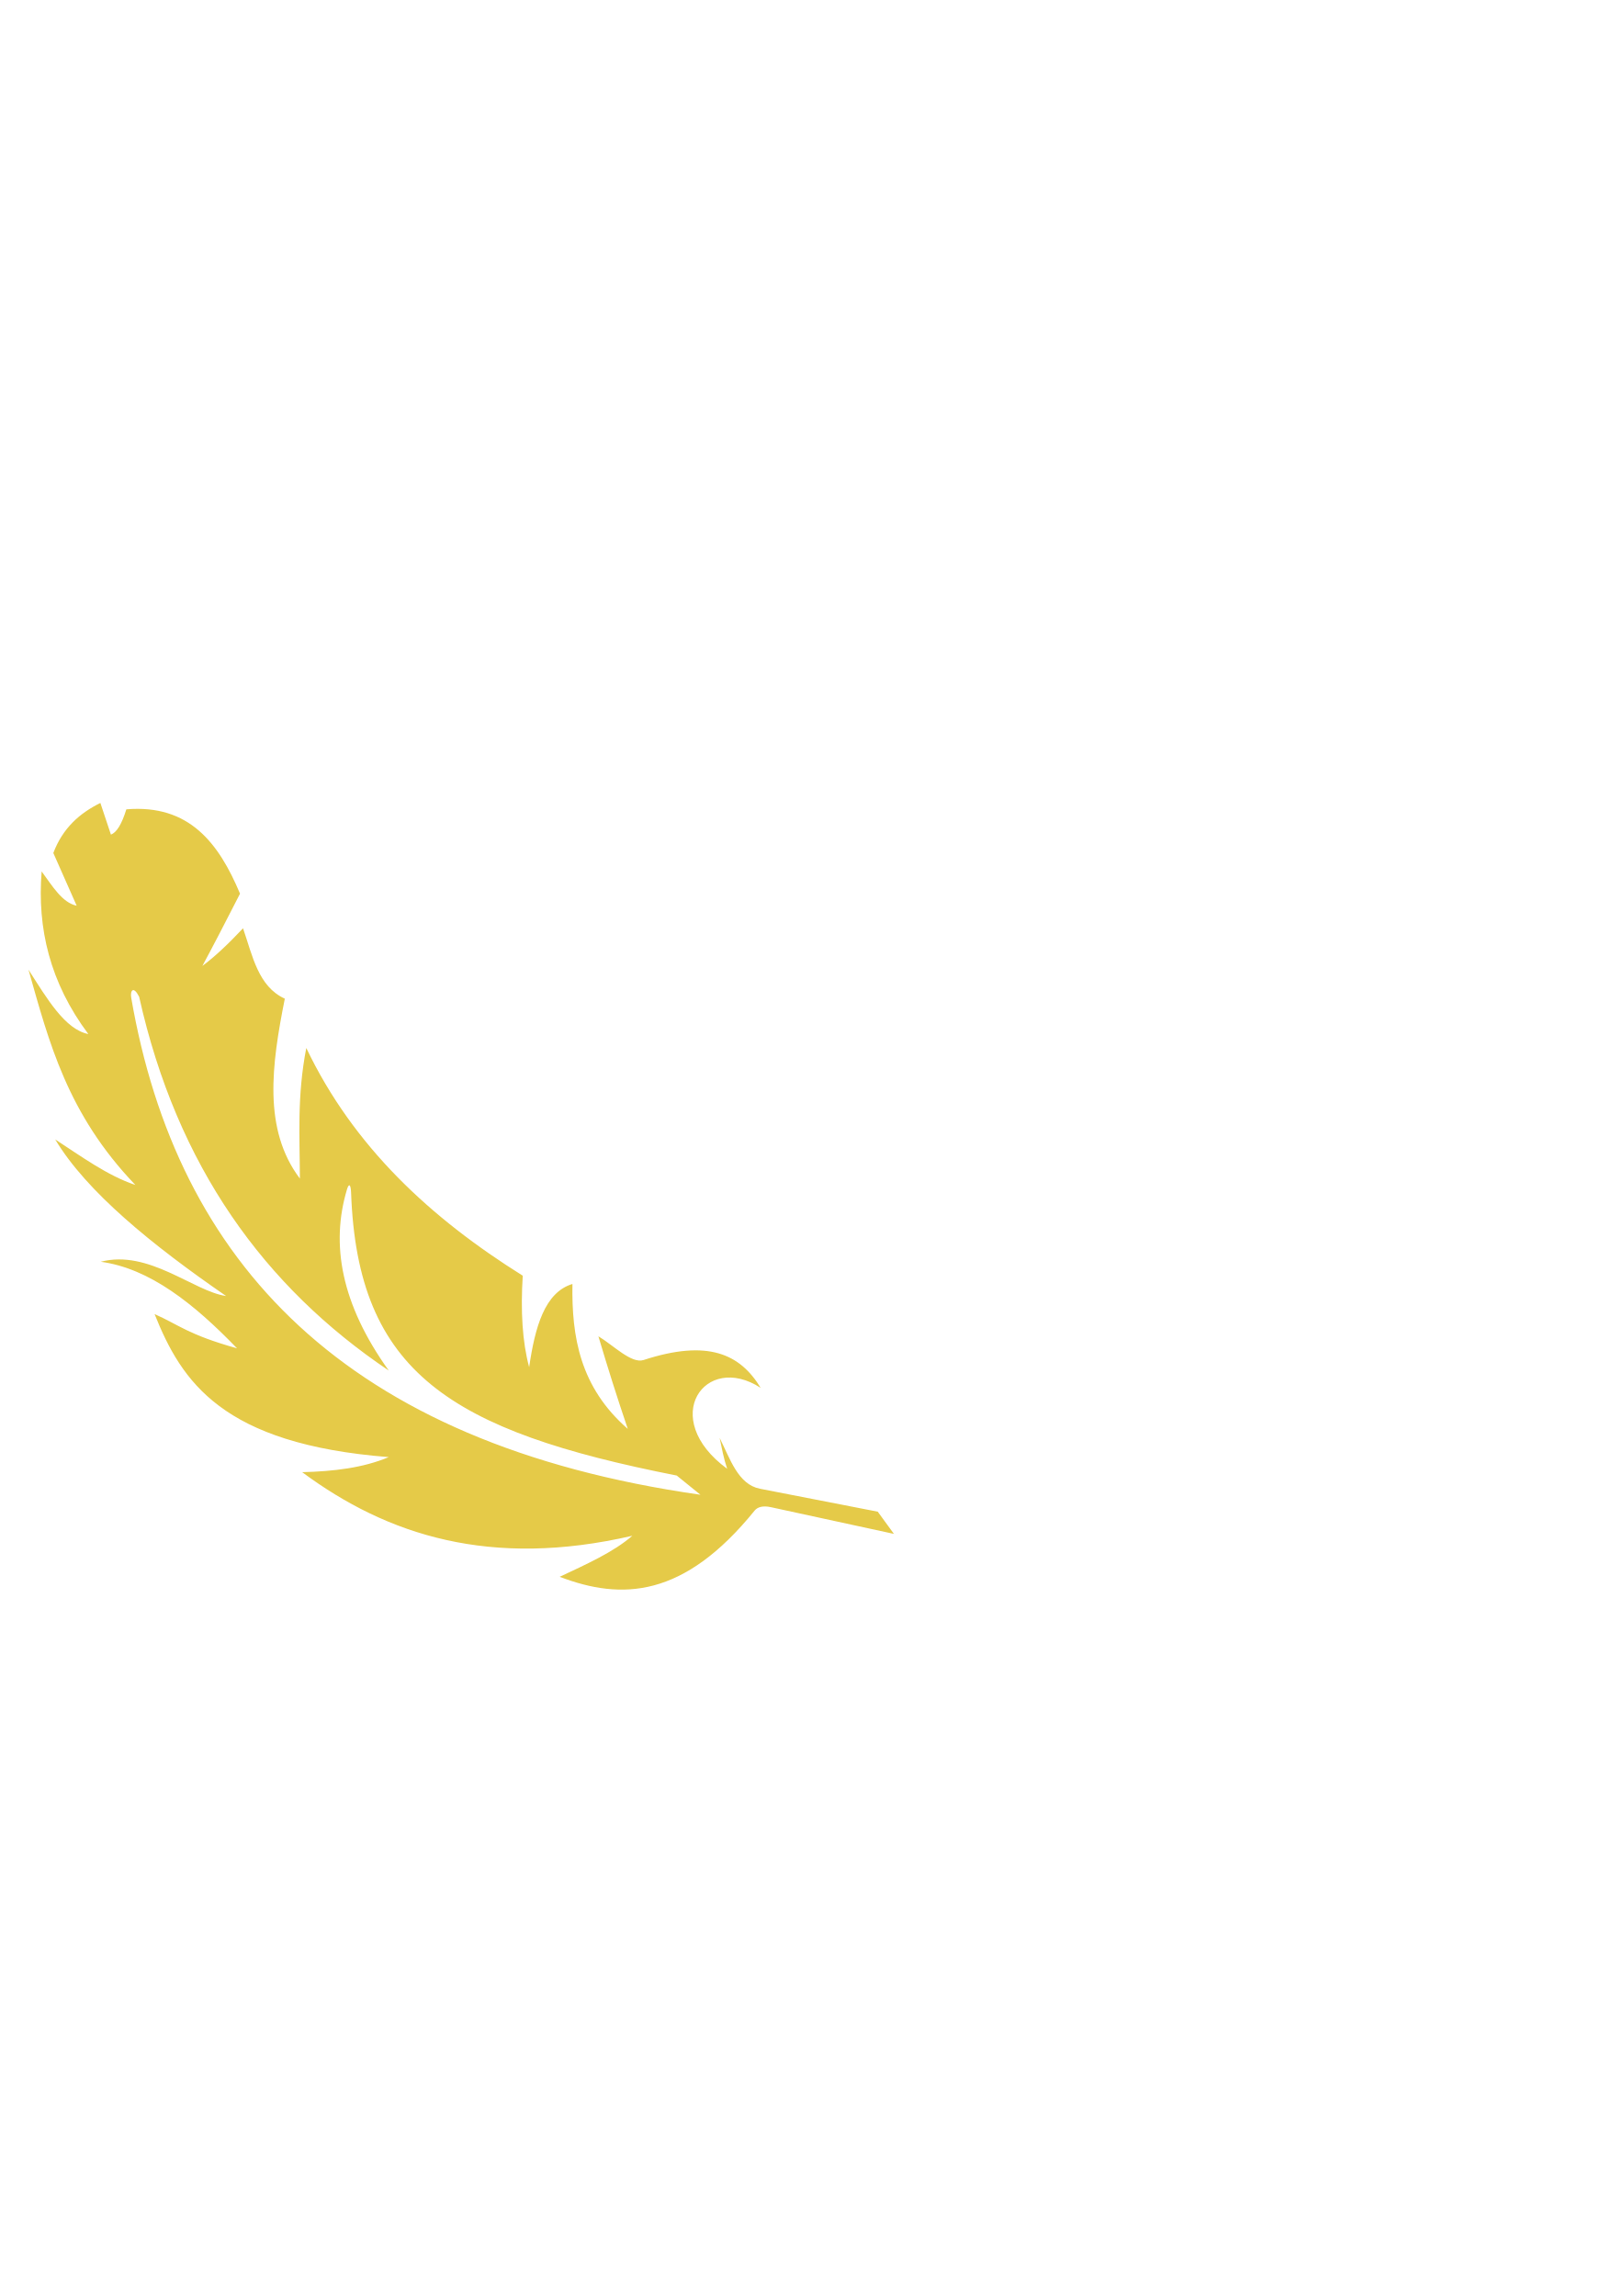
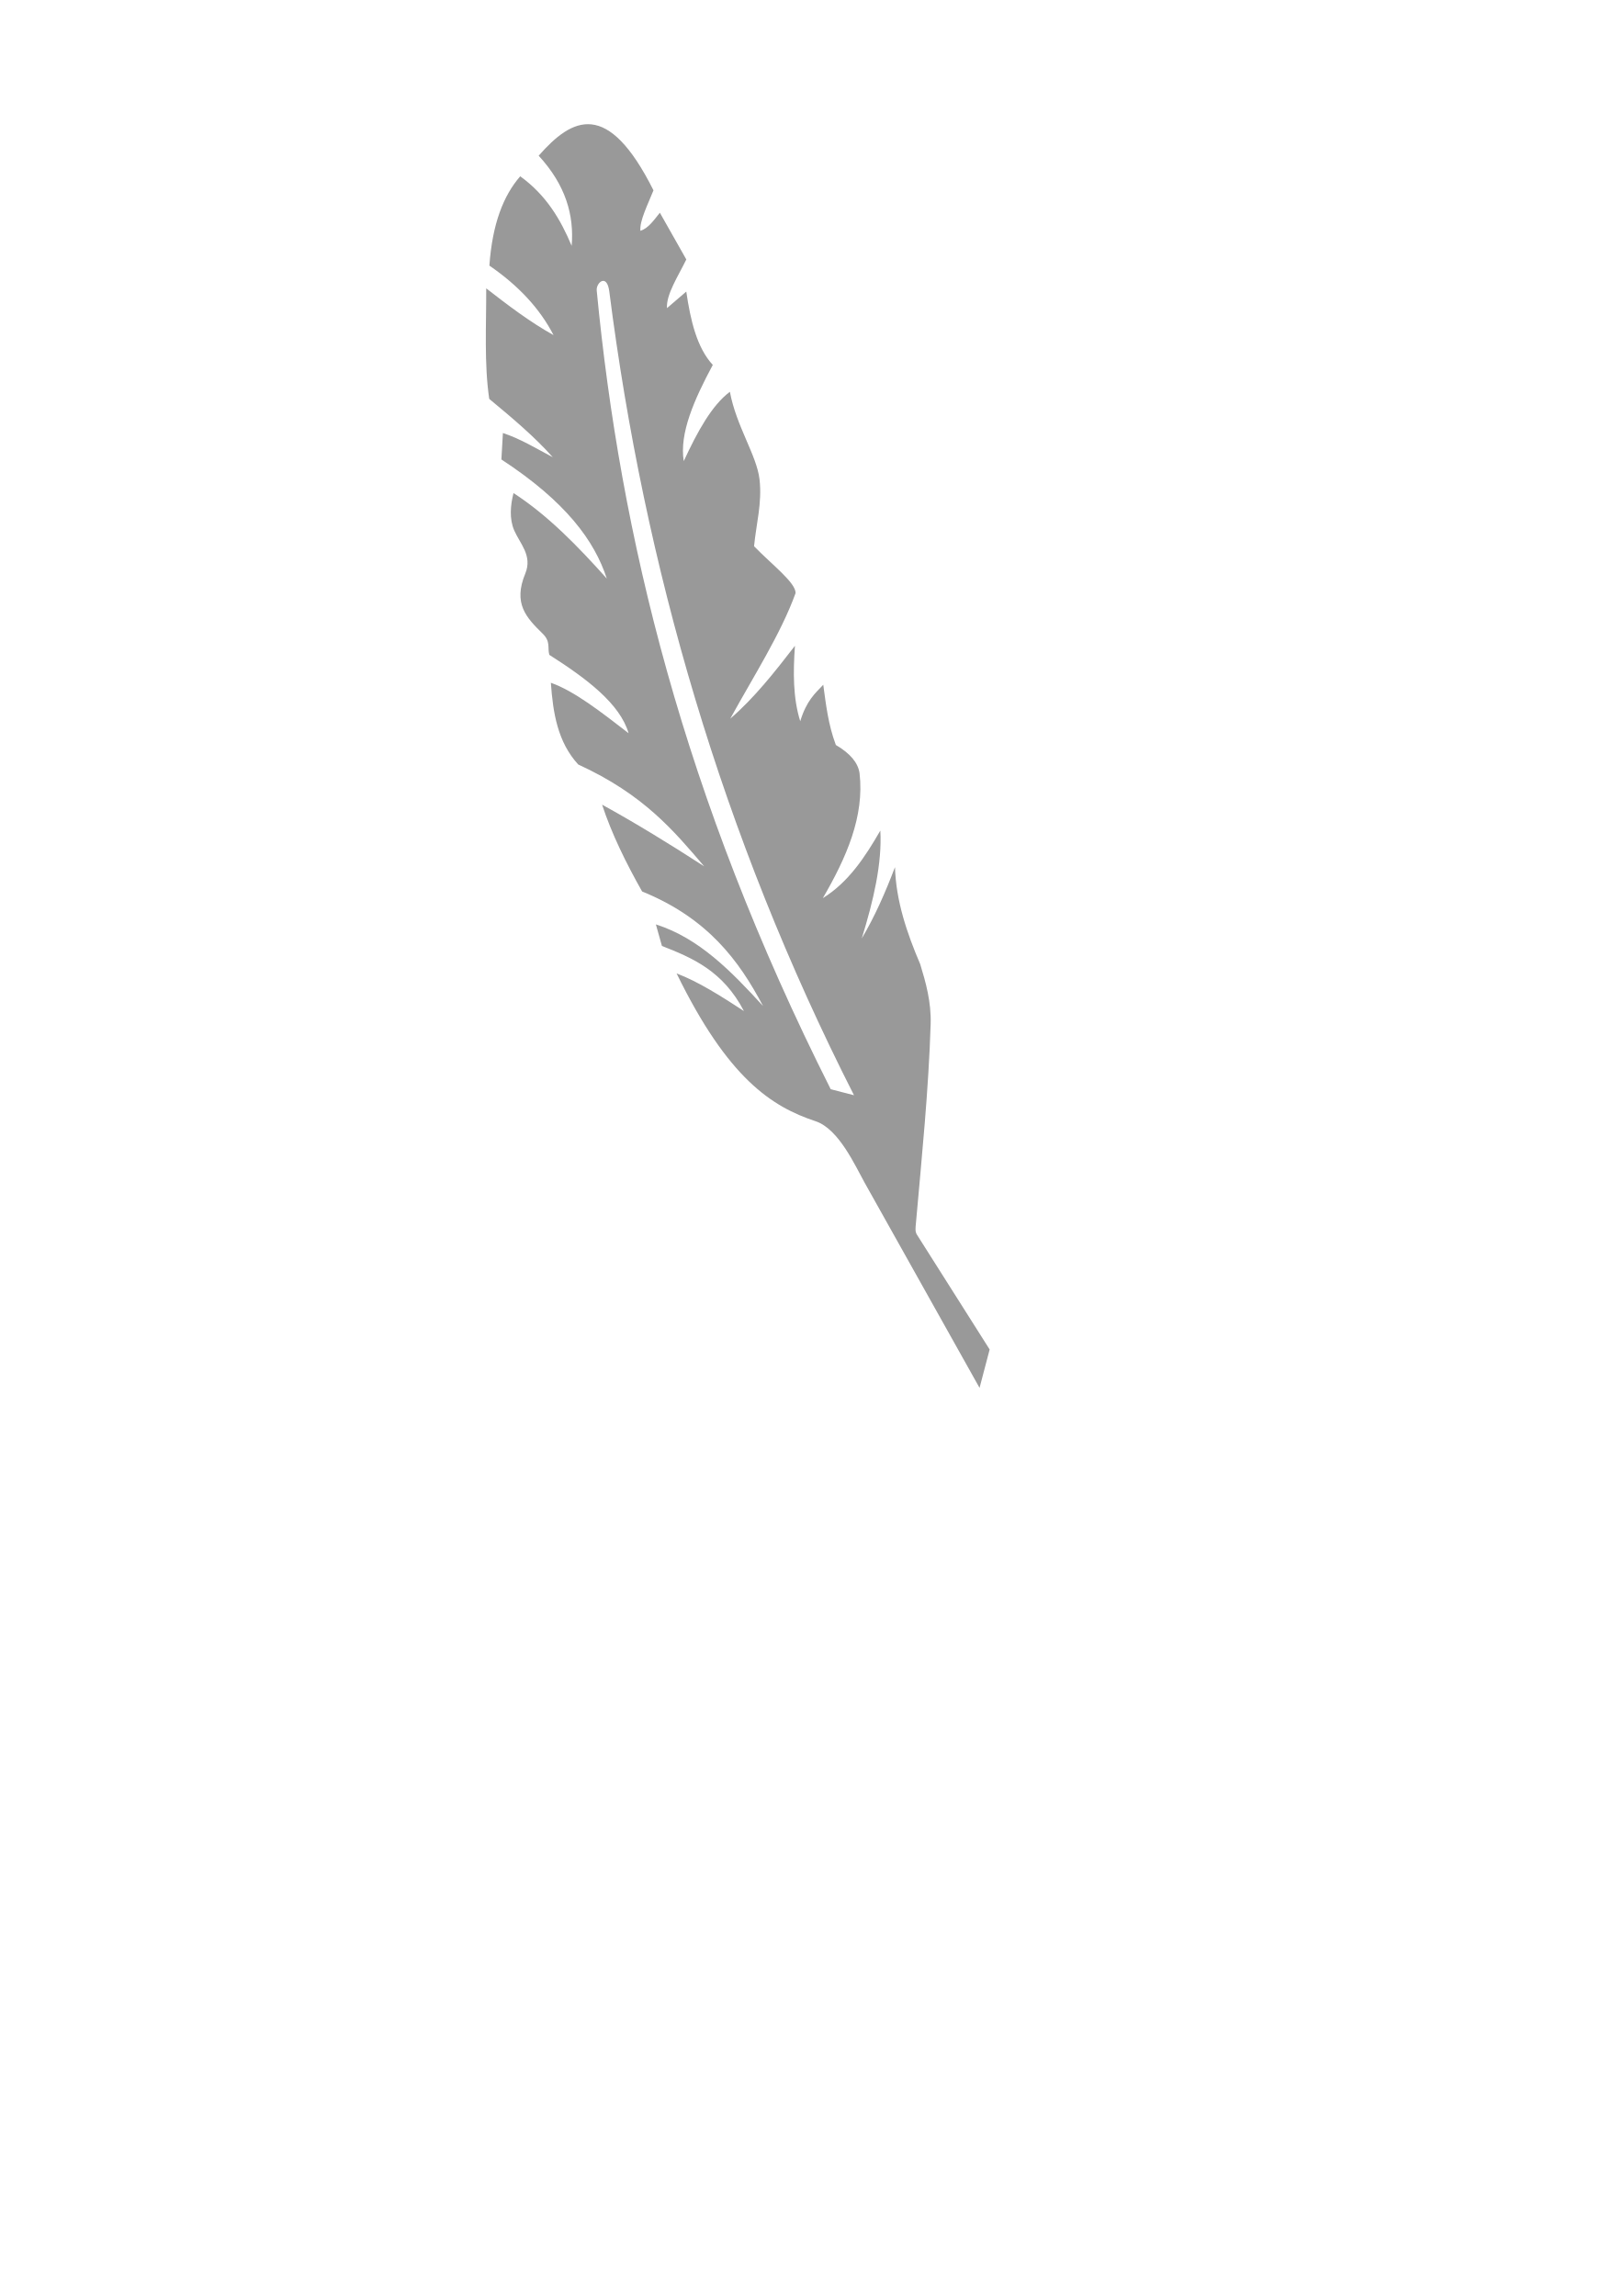
<svg xmlns="http://www.w3.org/2000/svg" id="svg856" version="1.1" viewBox="0 0 210 297" height="297mm" width="210mm">
  <g id="layer1">
-     <path style="fill:#e5ca48;fill-opacity:1;fill-rule:evenodd;stroke:none;stroke-width:0.045;stroke-linecap:butt;stroke-linejoin:miter;stroke-miterlimit:4;stroke-dasharray:none;stroke-opacity:1" d="m 9.405,106.375 c 1.037,-1.048 2.252,-1.852 3.576,-2.509 l 1.363,4.09 c 0.729,-0.256 1.396,-1.32 1.996,-3.263 8.145,-0.69 11.964,4.388 14.703,10.907 -1.791,3.508 -3.465,6.745 -4.868,9.348 1.494,-1.105 3.245,-2.725 5.258,-4.868 1.228,3.545 1.954,7.534 5.404,9.104 -1.708,8.543 -2.856,16.9 1.948,23.272 -0.016,-5.427 -0.387,-10.605 0.828,-16.895 6.094,12.769 16.075,21.997 27.996,29.457 -0.285,4.567 -0.055,8.562 0.828,11.832 0.76,-5.195 2.011,-9.677 5.599,-10.76 -0.114,6.81 0.968,13.35 7.157,18.745 -1.366,-4.026 -2.627,-8.017 -3.798,-11.977 1.933,1.152 4.27,3.58 5.843,3.067 8.284,-2.701 12.472,-0.81 15.142,3.603 -7.187,-4.68 -13.263,3.927 -4.333,10.467 -0.466,-1.378 -0.69,-2.675 -0.973,-3.992 1.347,2.687 2.386,6.022 5.209,6.572 l 15.24,2.97 2.093,2.872 -15.92,-3.457 c -1.026,-0.223 -1.722,-0.02 -2.094,0.439 -9.166,11.316 -17.181,11.638 -25.22,8.569 3.437,-1.617 6.964,-3.188 9.397,-5.307 -18.3,4.229 -31.648,-0.032 -42.7,-8.229 4.064,-0.097 7.91,-0.558 11.199,-1.948 -21.541,-1.685 -26.788,-9.75 -30.285,-18.501 3.243,1.442 4.295,2.641 10.663,4.431 -5.555,-5.76 -11.296,-10.341 -17.625,-11.199 6.207,-1.626 12.008,3.831 16.213,4.432 -9.599,-6.613 -18.07,-13.512 -22.104,-20.255 3.396,2.206 6.728,4.668 10.37,5.891 -8.828,-9.197 -11.178,-18.526 -13.826,-27.849 2.39,3.729 4.722,7.735 7.74,8.325 -4.985,-6.665 -6.629,-13.719 -6.037,-21.032 1.378,1.87 2.655,4.046 4.529,4.431 l -3.019,-6.817 c 0.613,-1.627 1.473,-2.917 2.51,-3.965 z m 7.74,21.728 c -0.184,0.1 -0.254,0.504 -0.171,0.983 5.904,34.117 27.517,57.684 73.616,64.267 l -3.066,-2.483 c -29.288,-5.775 -41.274,-13.327 -42.116,-36.565 -0.04,-1.113 -0.278,-1.301 -0.536,-0.438 -2.115,7.073 -0.775,14.792 5.405,23.419 -16.062,-10.814 -27.378,-26.374 -32.28,-48.348 -0.37,-0.733 -0.667,-0.936 -0.851,-0.836 z" id="path4152-9-5" />
+     <path style="fill: #999999;fill-opacity:1;fill-rule:evenodd;stroke:none;stroke-width:0.047;stroke-linecap:butt;stroke-linejoin:miter;stroke-miterlimit:4;stroke-dasharray:none;stroke-opacity:1" d="m 76.503,16.089 c 2.429,0.262 5.055,2.622 8.014,8.532 -0.757,1.883 -1.82,3.983 -1.69,5.24 1.038,-0.335 1.75,-1.398 2.515,-2.345 l 3.422,6.046 c -1.065,2.179 -2.613,4.523 -2.502,6.297 l 2.497,-2.142 c 0.555,3.778 1.382,7.272 3.429,9.486 -2.408,4.493 -4.337,8.842 -3.757,12.447 1.765,-3.819 3.639,-7.235 5.968,-8.97 0.831,4.459 3.473,8.223 3.832,11.317 0.356,3.058 -0.432,5.797 -0.705,8.661 2.317,2.392 5.403,4.718 5.37,6.064 -1.912,5.284 -5.465,10.805 -8.45,16.244 3.149,-2.714 5.763,-6.064 8.366,-9.427 -0.237,3.398 -0.261,6.73 0.686,9.757 0.809,-2.659 1.908,-3.596 2.978,-4.716 0.352,2.56 0.628,5.105 1.628,7.787 1.855,1.086 2.876,2.303 3.066,3.654 0.646,5.581 -1.694,10.901 -4.749,16.158 3.311,-2.053 5.458,-5.309 7.436,-8.739 0.236,4.26 -0.881,9.03 -2.402,13.952 1.68,-2.82 3.053,-5.953 4.296,-9.22 0.136,4.37 1.531,8.494 3.264,12.55 0.716,2.333 1.438,4.895 1.35,7.738 -0.262,8.495 -1.133,17.058 -1.905,25.784 -0.056,0.63 -0.127,1.06 0.135,1.474 l 9.4,14.844 -1.306,4.965 -14.867,-26.546 c -1.188,-2.122 -3.321,-6.941 -6.336,-7.942 -5.674,-1.884 -11.327,-5.507 -17.979,-19.121 2.764,1.04 5.729,2.923 8.708,4.867 -2.71,-5.195 -6.637,-6.866 -10.604,-8.42 l -0.783,-2.788 c 5.597,1.776 9.769,6.088 13.855,10.551 -3.112,-5.894 -7.163,-11.36 -15.637,-14.812 -2.056,-3.642 -3.938,-7.448 -5.175,-11.228 4.35,2.391 8.763,5.103 13.207,7.98 -3.964,-4.631 -7.804,-9.282 -16.294,-13.177 -2.66,-2.899 -3.264,-6.664 -3.539,-10.57 3.04,1.061 6.555,3.826 10.051,6.522 -1.106,-3.795 -5.358,-7.021 -10.247,-10.132 -0.269,-0.913 0.207,-1.694 -0.863,-2.744 -2.118,-2.078 -3.859,-3.882 -2.244,-7.79 0.95,-2.298 -0.701,-3.864 -1.437,-5.566 -0.648,-1.499 -0.492,-3.258 -0.09,-4.83 4.466,2.894 8.32,6.878 12.065,11.061 C 76.892,69.963 73.203,64.902 64.847,59.433 l 0.196,-3.421 c 2.319,0.77 4.341,2.02 6.449,3.131 -2.265,-2.558 -5.206,-5.056 -8.218,-7.545 -0.668,-4.554 -0.372,-9.488 -0.39,-14.298 2.796,2.169 5.604,4.321 8.706,6.048 -1.761,-3.426 -4.544,-6.414 -8.295,-8.988 0.378,-5.382 1.812,-9.065 3.987,-11.555 3.395,2.456 5.239,5.627 6.653,8.997 0.332,-3.952 -0.76,-7.851 -4.266,-11.661 2.172,-2.477 4.405,-4.313 6.834,-4.052 z m 1.48,20.243 c -0.437,0.03 -0.861,0.68 -0.807,1.244 3.046,31.673 11.136,65.33 30.264,103.321 l 3.011,0.778 C 93.342,107.997 83.343,73.267 78.805,37.718 78.67,36.66 78.323,36.309 77.983,36.332 Z" id="path4147-4-8" />
  </g>
</svg>
